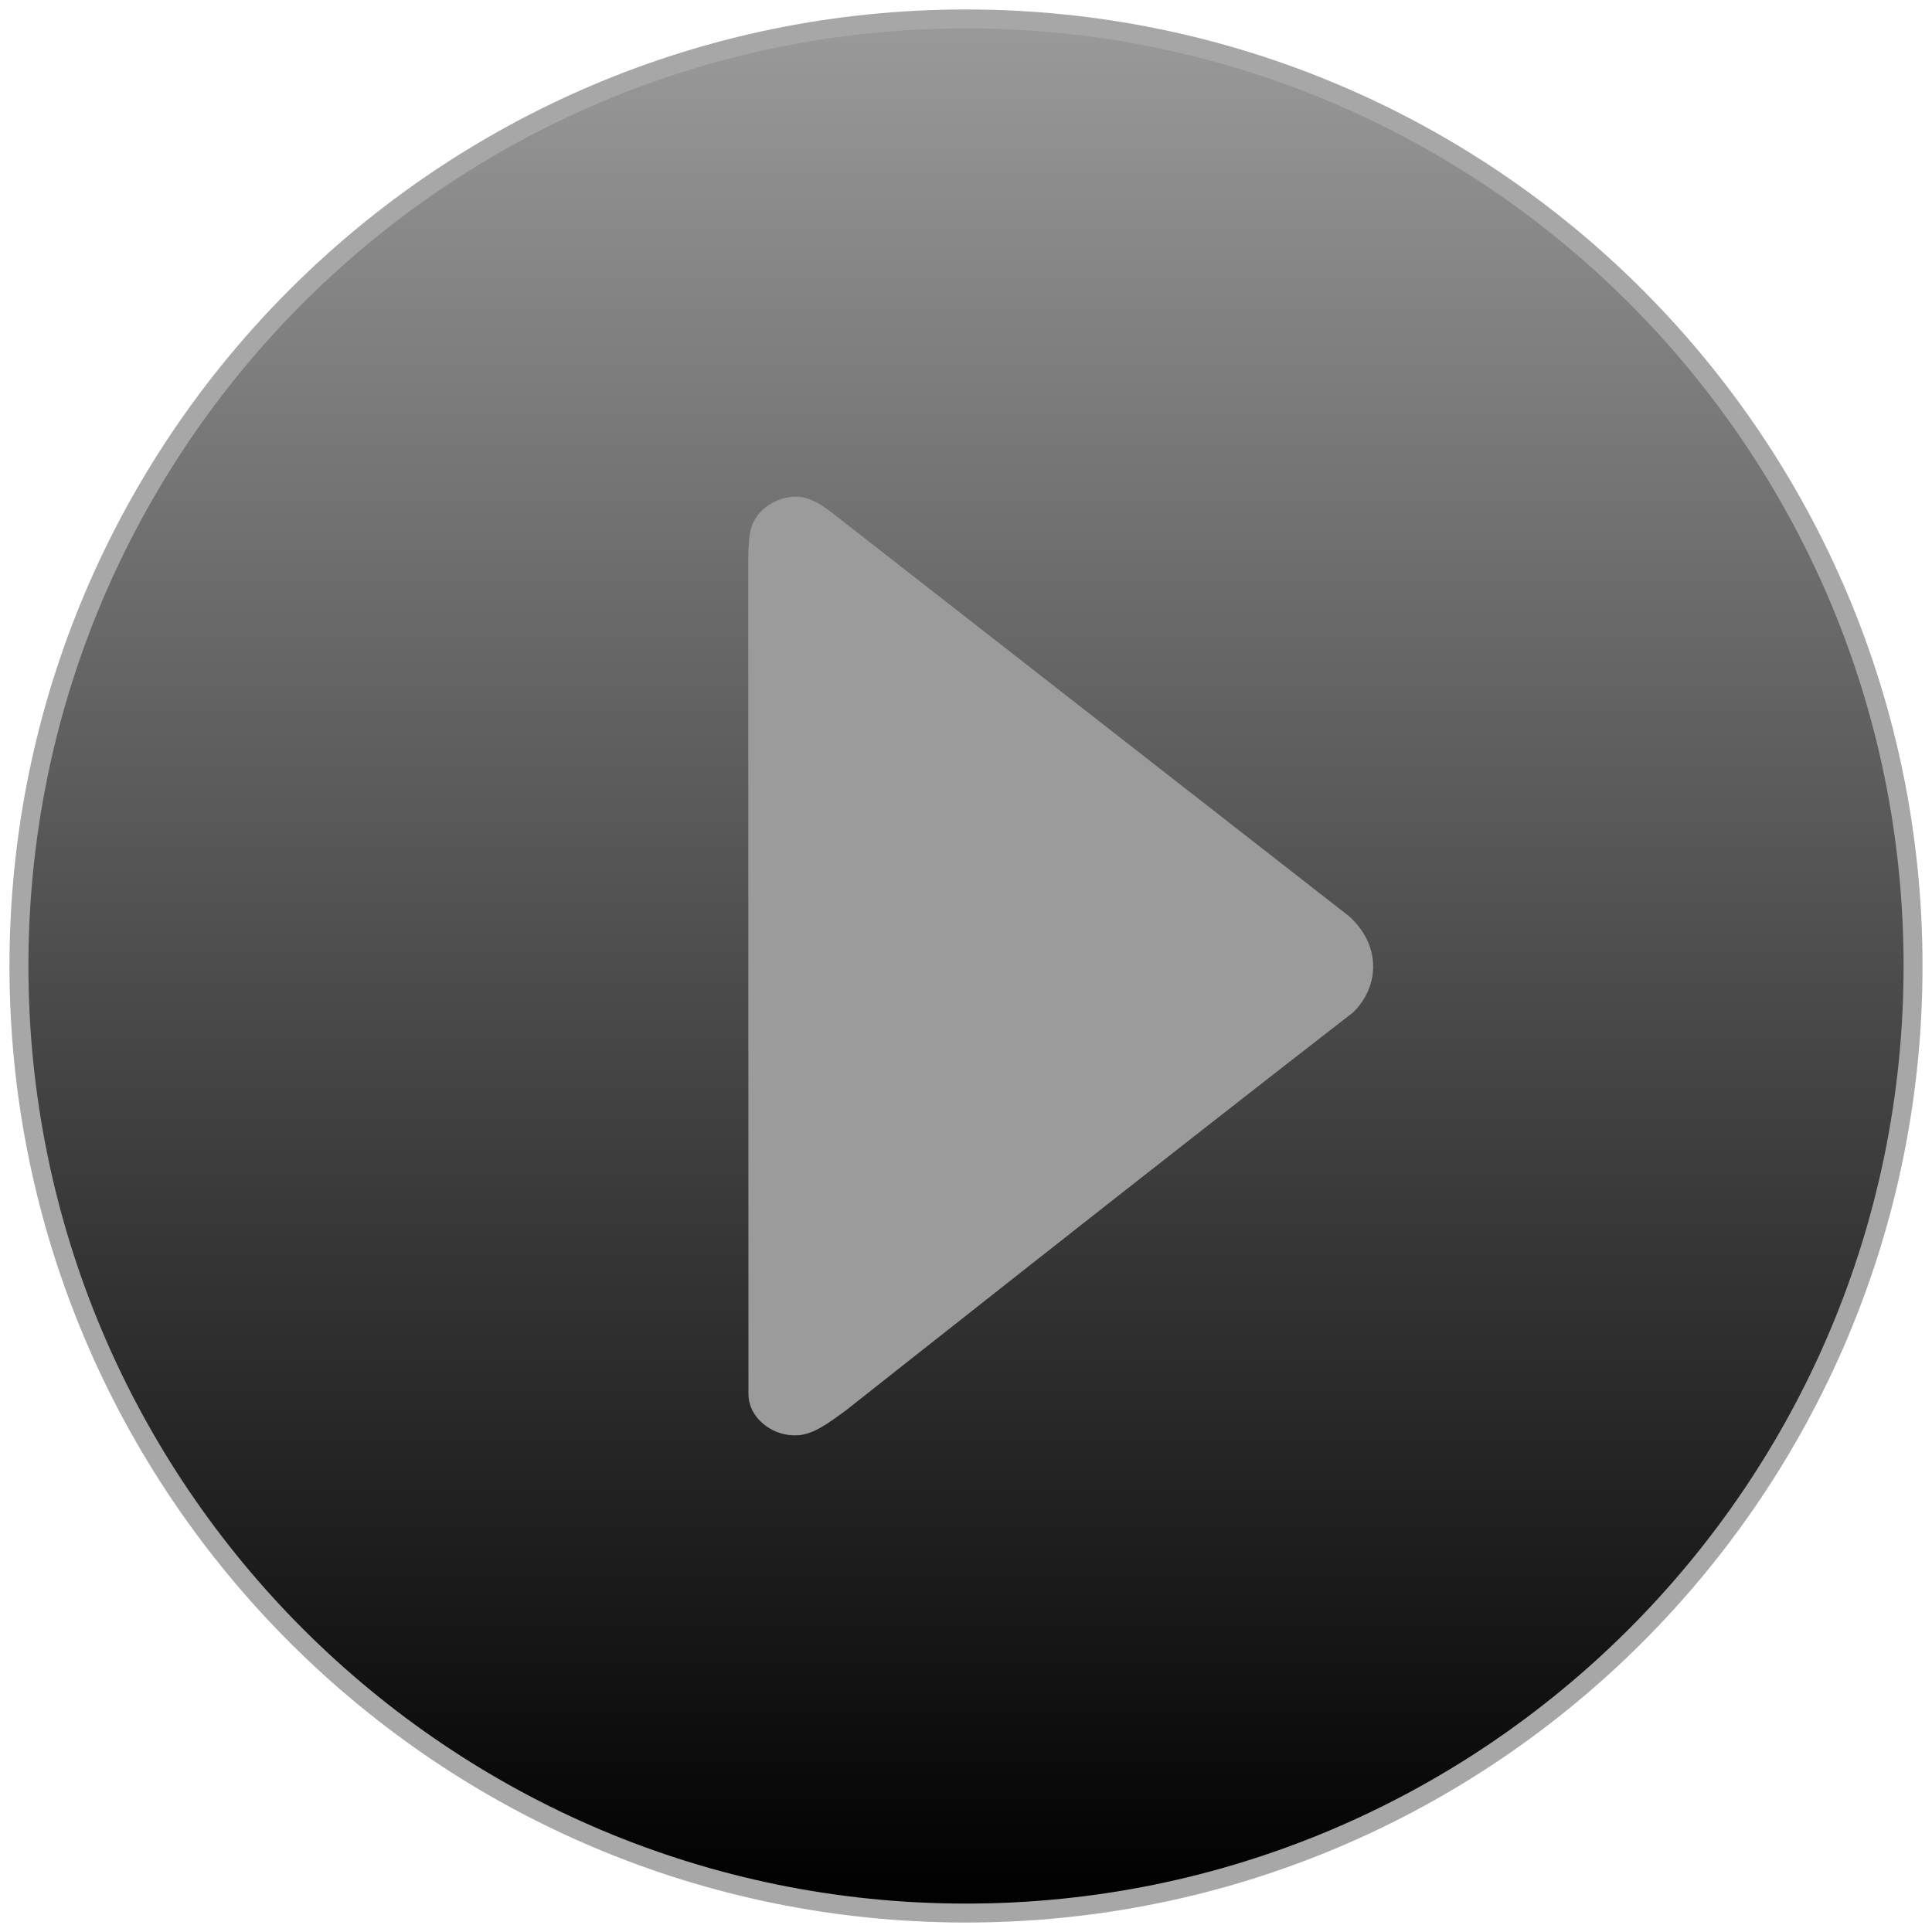
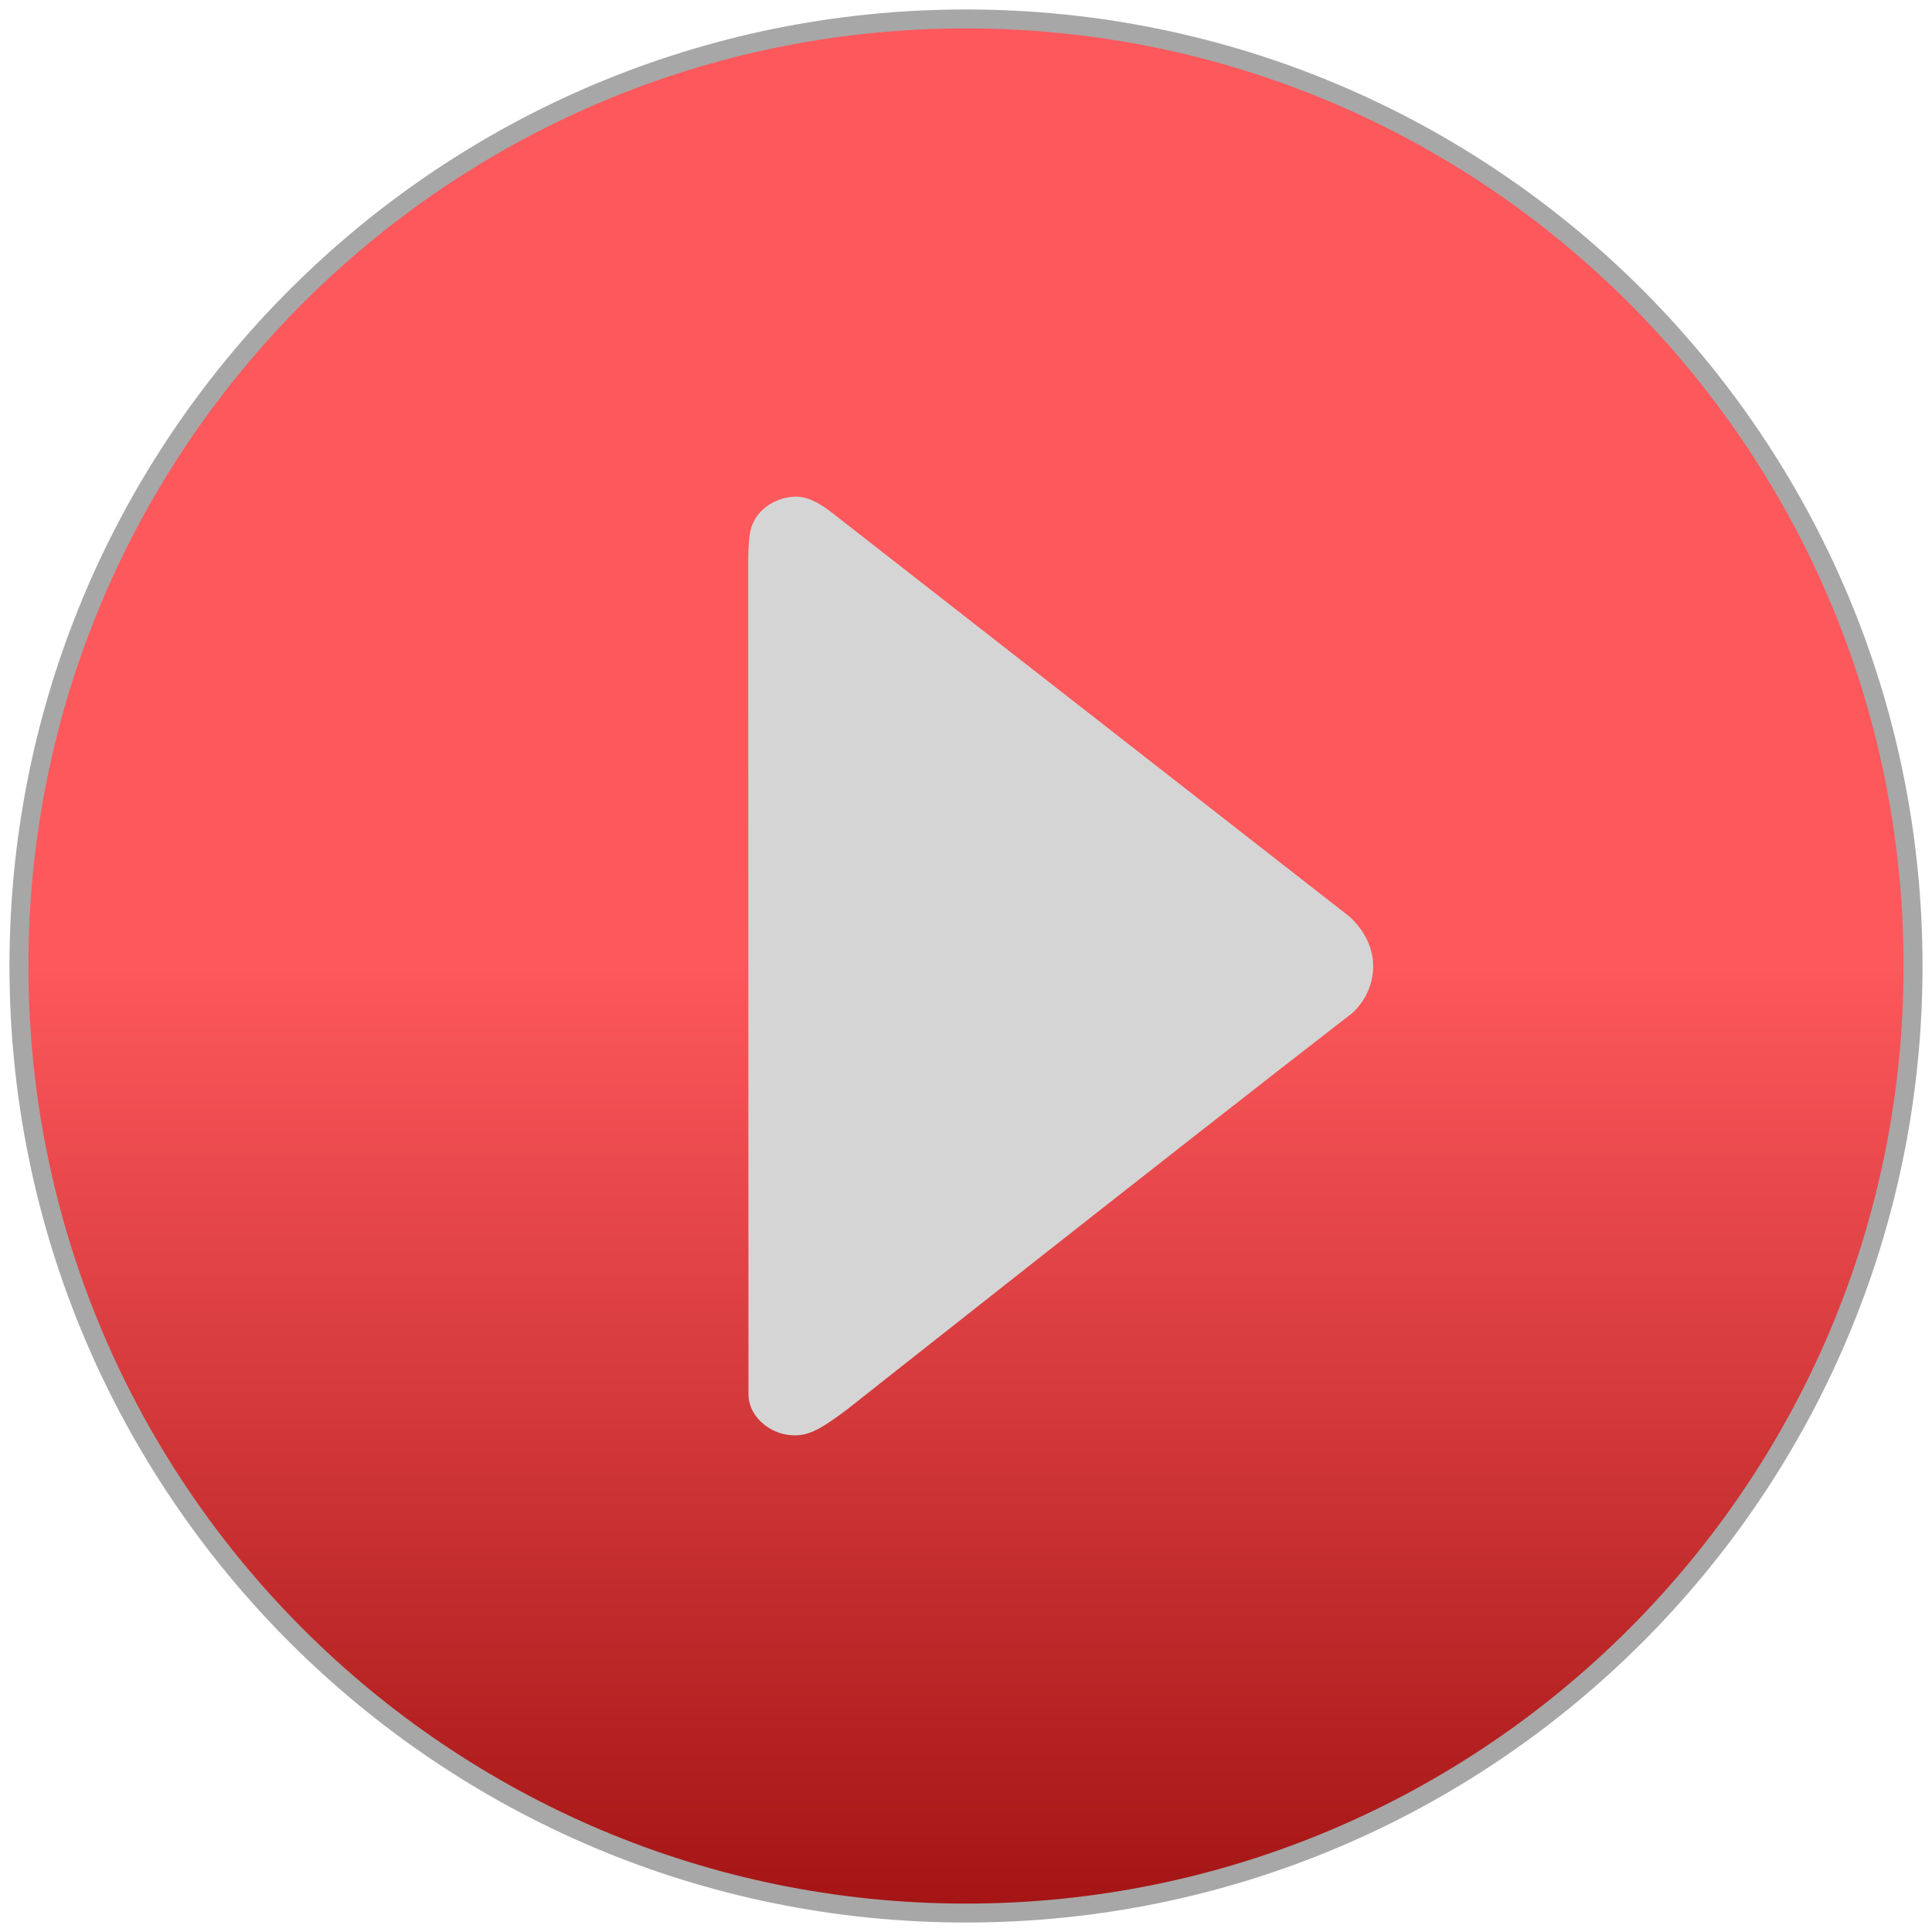
<svg xmlns="http://www.w3.org/2000/svg" width="102px" height="102px" version="1.1">
  <description>Created with Sketch (http://www.bohemiancoding.com/sketch)</description>
  <defs>
-     <linearGradient x1="50%" y1="-66.312%" x2="50%" y2="100%" id="linearGradient-1">
-       <stop stop-color="rgb(254,255,255)" offset="0%" />
-       <stop stop-color="rgb(0,0,0)" offset="100%" />
+     <linearGradient x1="50%" y1="50%" x2="50%" y2="100%" id="linearGradient-1">
+       <stop stop-color="rgb(253,88,92)" offset="0%" />
+       <stop stop-color="rgb(165,21,21)" offset="100%" />
    </linearGradient>
  </defs>
  <g id="Page 1" fill="rgb(223,223,223)" fill-rule="evenodd">
    <path d="M51,101 C78.614,101 101,78.614 101,51 C101,23.386 78.614,1 51,1 C23.386,1 1,23.386 1,51 C1,78.614 23.386,101 51,101 Z M51,101" id="Oval 1" stroke="rgb(167,167,167)" stroke-width="1" fill="url(#linearGradient-1)" />
-     <path d="M39.503,29.633 C39.503,29.633 39.499,28.696 39.597,28.137 C39.823,26.845 41.066,26.224 42.011,26.22 C42.665,26.217 43.251,26.563 43.846,27.008 L71.192,48.349 C71.252,48.398 71.309,48.448 71.364,48.502 C72.324,49.451 72.509,50.436 72.497,51.092 C72.468,52.446 71.595,53.307 71.42,53.464 C61.194,61.381 44.686,74.442 44.686,74.442 C43.7,75.159 42.907,75.776 41.996,75.781 L41.996,75.781 C40.938,75.784 40.179,75.194 39.822,74.637 C39.624,74.327 39.515,73.967 39.515,73.6 L39.503,29.633 L39.503,29.633 L39.503,29.633" id="Shape" fill="rgb(155,155,155)" />
+     <path d="M39.503,29.633 C39.503,29.633 39.499,28.696 39.597,28.137 C39.823,26.845 41.066,26.224 42.011,26.22 C42.665,26.217 43.251,26.563 43.846,27.008 L71.192,48.349 C71.252,48.398 71.309,48.448 71.364,48.502 C72.324,49.451 72.509,50.436 72.497,51.092 C72.468,52.446 71.595,53.307 71.42,53.464 C61.194,61.381 44.686,74.442 44.686,74.442 C43.7,75.159 42.907,75.776 41.996,75.781 L41.996,75.781 C40.938,75.784 40.179,75.194 39.822,74.637 C39.624,74.327 39.515,73.967 39.515,73.6 L39.503,29.633 L39.503,29.633 L39.503,29.633" id="Shape" fill="rgb(213,213,213)" />
  </g>
</svg>
